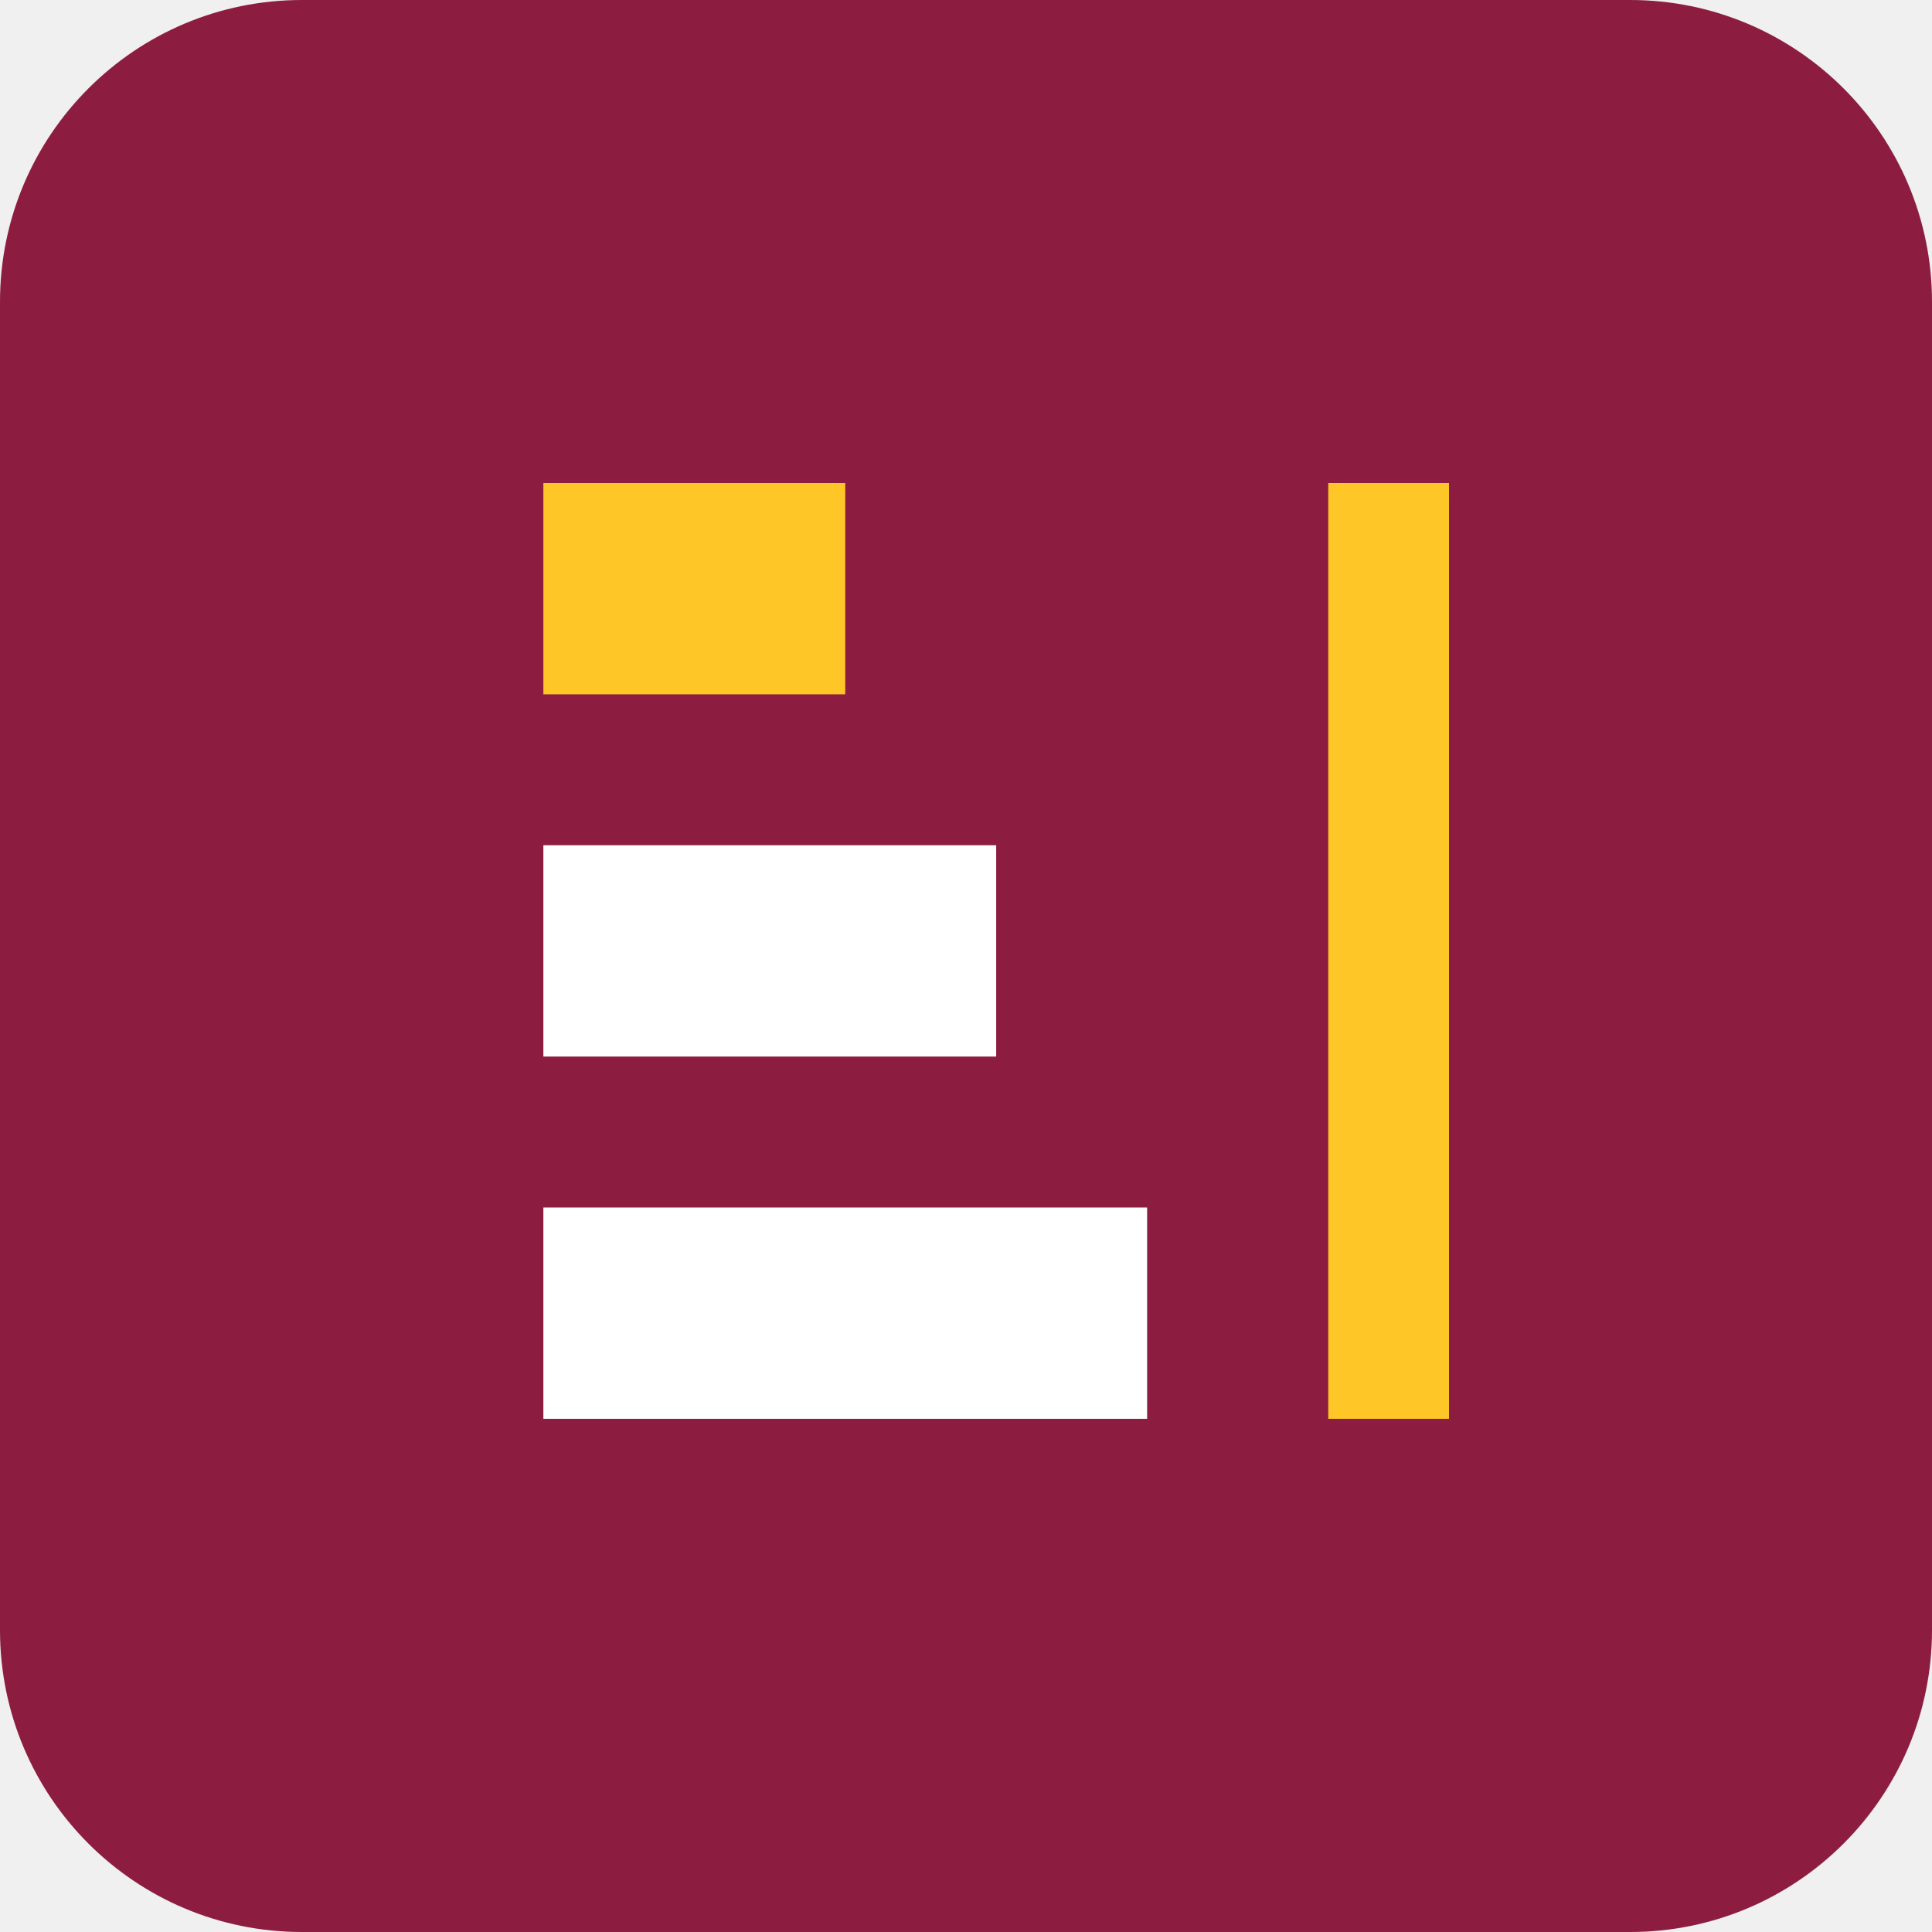
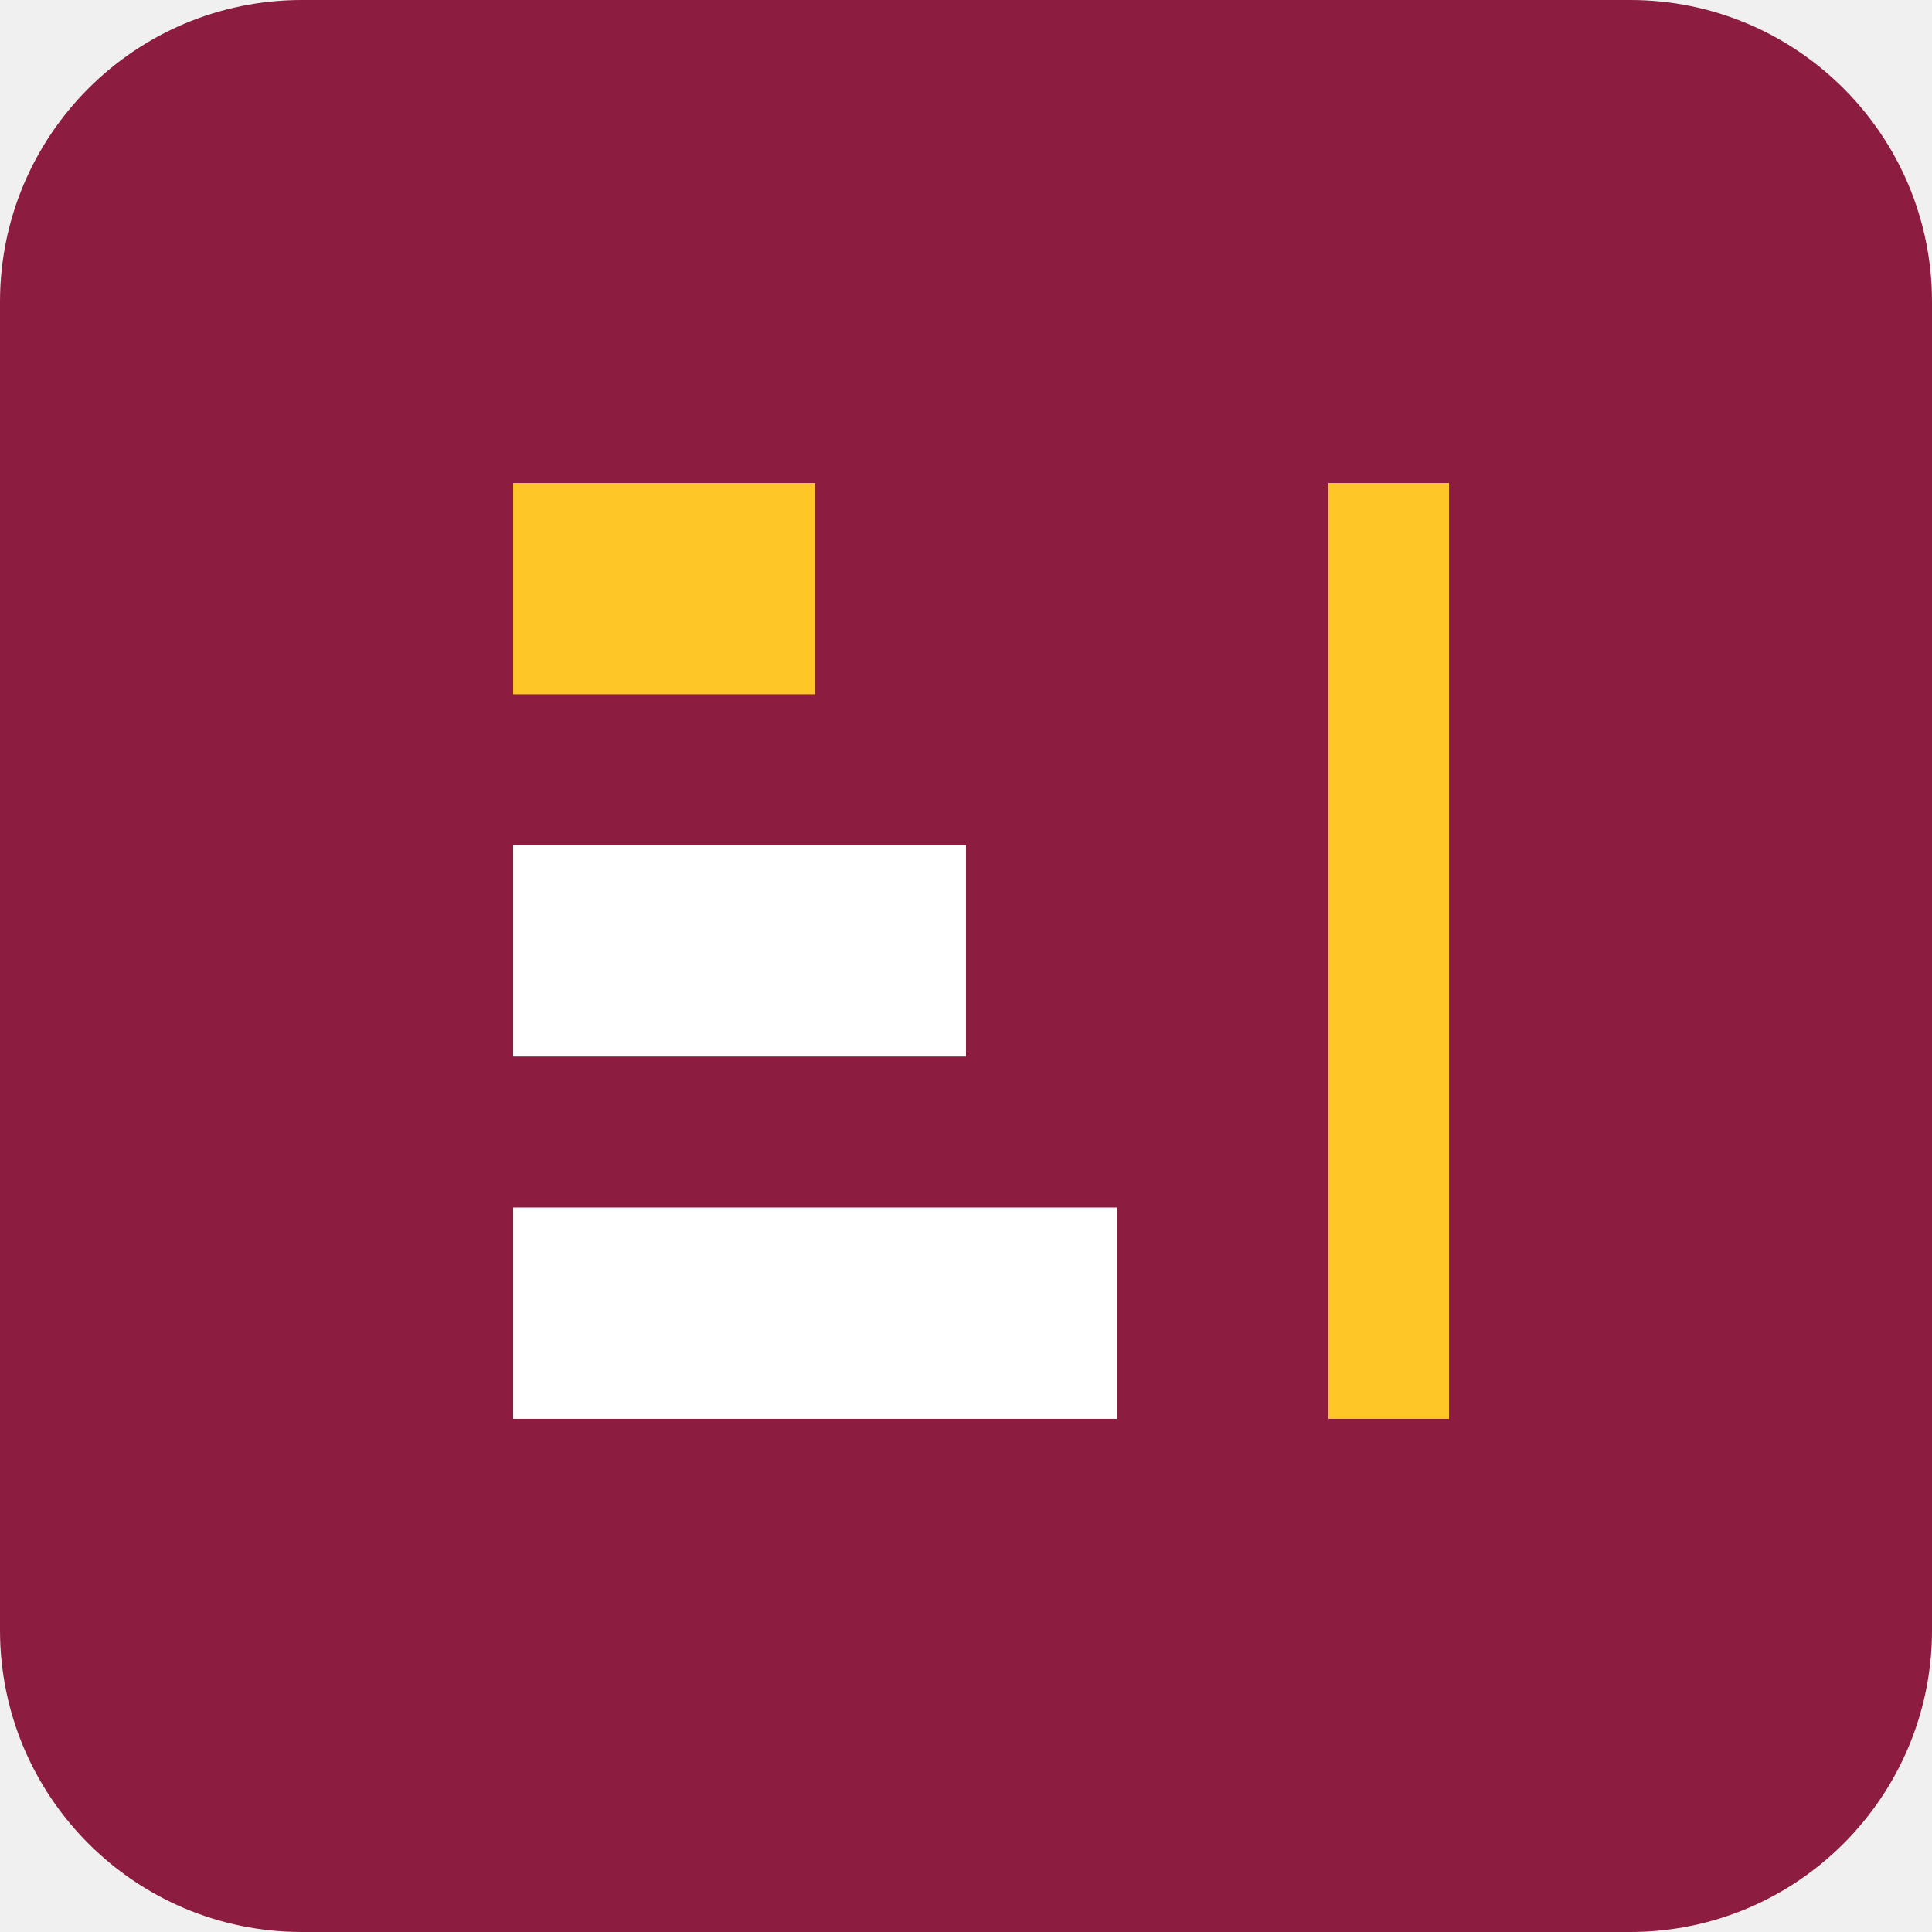
<svg xmlns="http://www.w3.org/2000/svg" viewBox="0 0 64 64" width="64" height="64">
  <rect width="64" height="64" rx="10" fill="#8C1D40" />
-   <rect x="18" y="40" width="20" height="7" fill="#FFFFFF" />
-   <rect x="18" y="28" width="15" height="7" fill="#FFFFFF" />
-   <rect x="18" y="16" width="10" height="7" fill="#FFC627" />
+   <rect x="17" y="40" width="20" height="7" fill="#FFFFFF" />
+   <rect x="17" y="28" width="15" height="7" fill="#FFFFFF" />
+   <rect x="17" y="16" width="10" height="7" fill="#FFC627" />
  <rect x="44" y="16" width="4" height="31" fill="#FFC627" />
</svg>
